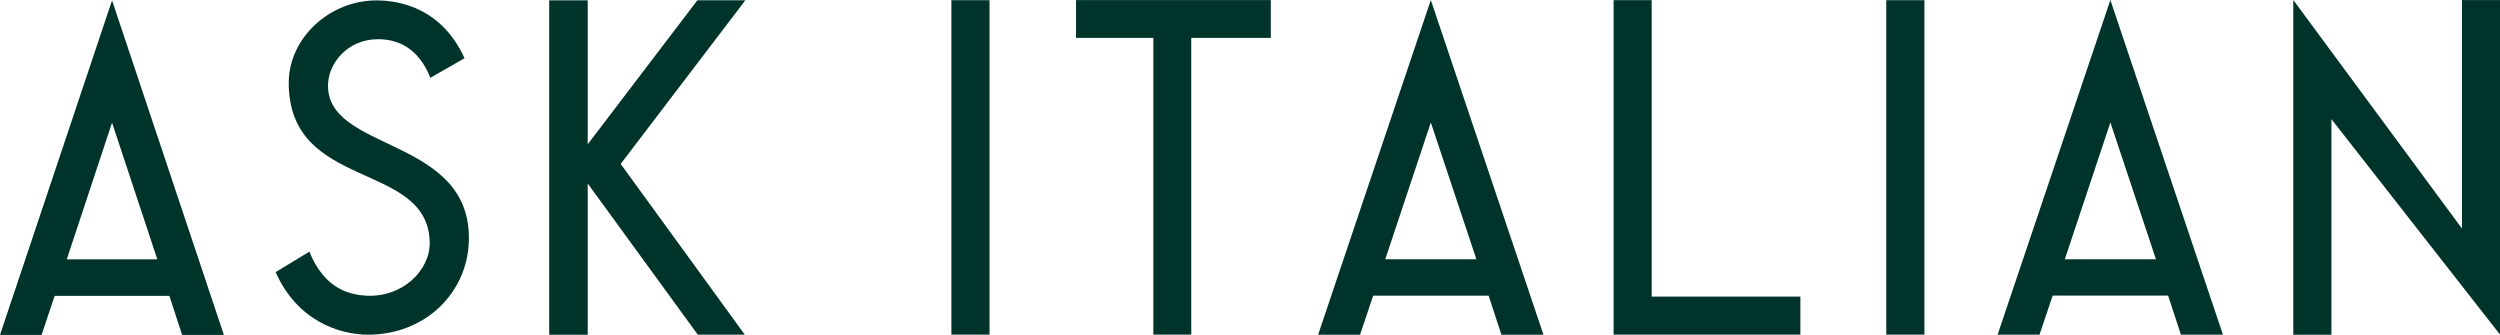
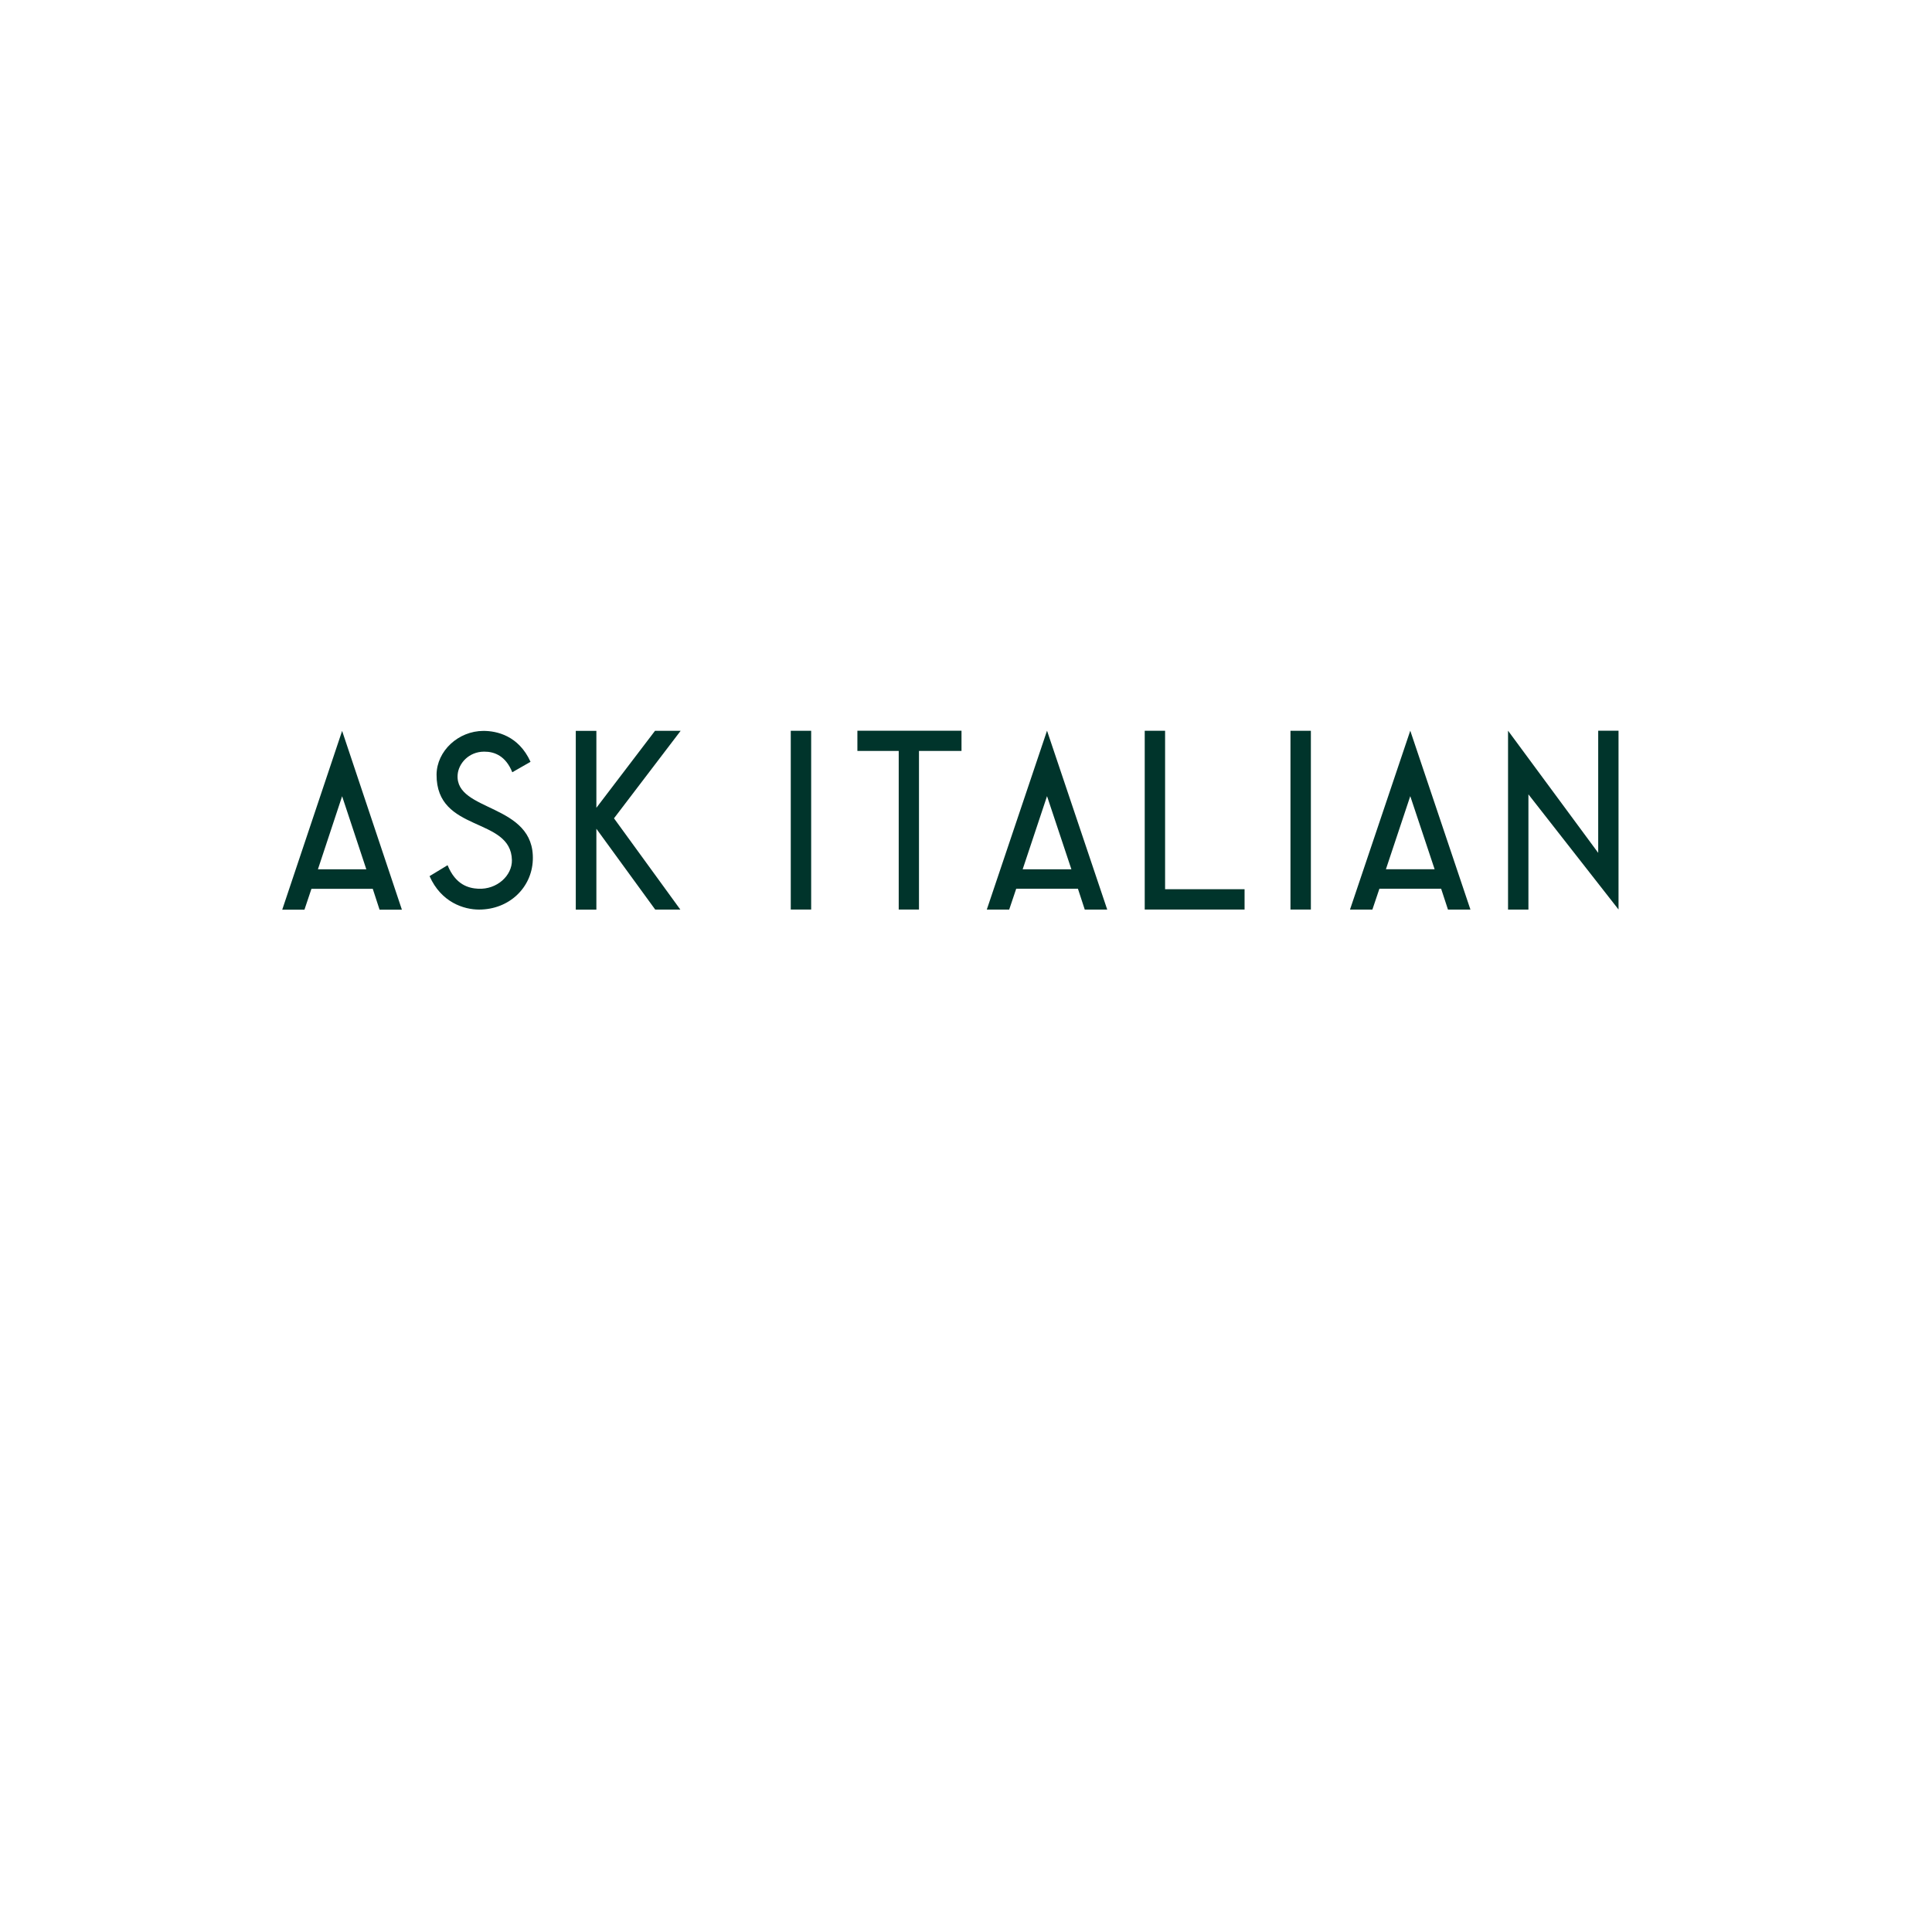
- <svg xmlns="http://www.w3.org/2000/svg" viewBox="0 0 16.6 2.224" width="16.6pt" height="2.224pt" version="1.1" id="svg19" xml:space="preserve">
+ <svg xmlns="http://www.w3.org/2000/svg" viewBox="0 0 24 24" width="24pt" height="24pt" version="1.1" id="svg19" xml:space="preserve">
  <defs id="defs23" />
-   <g id="g11998" transform="matrix(0.09070429,0,0,0.09070429,-3.356581,-16.29634)">
+   <g id="g11998" transform="matrix(0.09070429,0,0,0.09070429,0.1493488,-7.219525)">
    <path id="path11890" d="m 45.208,179.694 -8.202,24.487 h 3.043 l 0.958,-2.86 h 8.398 l 0.931,2.86 h 3.059 z m -3.315,18.957 3.315,-10.009 3.315,10.009 z" class="cls-1" style="fill:#00342b;stroke-width:0.265" />
-     <polygon transform="matrix(0.2645833,0,0,0.2645833,37.00047,179.6645)" id="polygon11892" points="206.09,92.6 193.09,92.6 162.63,50.77 162.63,92.62 151.97,92.62 151.97,0.09 162.63,0.09 162.63,39.92 192.98,0.07 206.25,0.07 171.75,45.36 " class="cls-1" style="fill:#00342b" />
+     <polygon transform="matrix(0.2645833,0,0,0.2645833,37.00047,179.6645)" id="polygon11892" points="192.98,0.07 206.25,0.07 171.75,45.36 206.09,92.6 193.09,92.6 162.63,50.77 162.63,92.62 151.97,92.62 151.97,0.09 162.63,0.09 162.63,39.92 " class="cls-1" style="fill:#00342b" />
    <path id="path11894" d="m 63.967,204.165 c -2.082,0 -5.191,-0.982 -6.784,-4.58 l 2.469,-1.498 c 1.103,2.704 2.889,3.156 4.196,3.223 2.59,0.132 4.654,-1.823 4.614,-3.913 -0.116,-6.001 -10.358,-3.704 -10.319,-11.713 0.026,-3.244 2.982,-5.99 6.429,-5.99 1.81,0 4.81,0.646 6.44,4.233 l -2.498,1.431 c -0.897,-2.225 -2.418,-2.828 -3.844,-2.823 -2.146,0 -3.535,1.656 -3.643,3.175 -0.362,5.144 10.599,3.847 10.298,11.676 -0.146,3.773 -3.228,6.771 -7.358,6.779 z" class="cls-1" style="fill:#00342b;stroke-width:0.265" />
    <polygon transform="matrix(0.2645833,0,0,0.2645833,37.00047,179.6645)" id="polygon11896" points="351.63,0.02 351.63,10.48 329.62,10.48 329.62,92.58 319.13,92.58 319.13,10.48 297.74,10.48 297.74,0.02 " class="cls-1" style="fill:#00342b" />
-     <polygon transform="matrix(0.2645833,0,0,0.2645833,37.00047,179.6645)" id="polygon11898" points="498.15,92.58 446.47,92.58 446.47,0.04 457.01,0.04 457.01,82.06 498.15,82.06 " class="cls-1" style="fill:#00342b" />
+     <polygon transform="matrix(0.2645833,0,0,0.2645833,37.00047,179.6645)" id="polygon11898" points="446.47,0.04 457.01,0.04 457.01,82.06 498.15,82.06 498.15,92.58 446.47,92.58 " class="cls-1" style="fill:#00342b" />
    <path id="path11900" d="m 191.496,179.667 -8.255,24.498 h 3.067 l 0.963,-2.86 h 8.451 l 0.937,2.86 h 3.077 z m -3.336,18.976 3.336,-10.014 3.336,10.014 h -6.675 z" class="cls-1" style="fill:#00342b;stroke-width:0.265" />
    <rect id="rect11902" height="24.482" width="2.794" y="179.678" x="175.089" class="cls-1" style="fill:#00342b;stroke-width:0.265" />
    <path id="path11904" d="m 141.749,179.667 -8.25,24.5 h 3.067 l 0.963,-2.86 h 8.451 l 0.937,2.86 h 3.077 z m -3.336,18.979 3.336,-10.017 3.336,10.017 h -6.675 z" class="cls-1" style="fill:#00342b;stroke-width:0.265" />
    <polygon transform="matrix(0.2645833,0,0,0.2645833,37.00047,179.6645)" id="polygon11906" points="645.08,32.96 691.72,92.56 691.72,0.02 681.2,0.02 681.2,63.24 634.53,0 634.53,92.61 645.08,92.61 " class="cls-1" style="fill:#00342b" />
    <polyline transform="matrix(0.2645833,0,0,0.2645833,37.00047,179.6645)" id="polyline11908" points="263.25 0.05 263.25 92.58 273.81 92.58 273.81 0.05 263.25 0.05" class="cls-1" style="fill:#00342b" />
  </g>
</svg>
